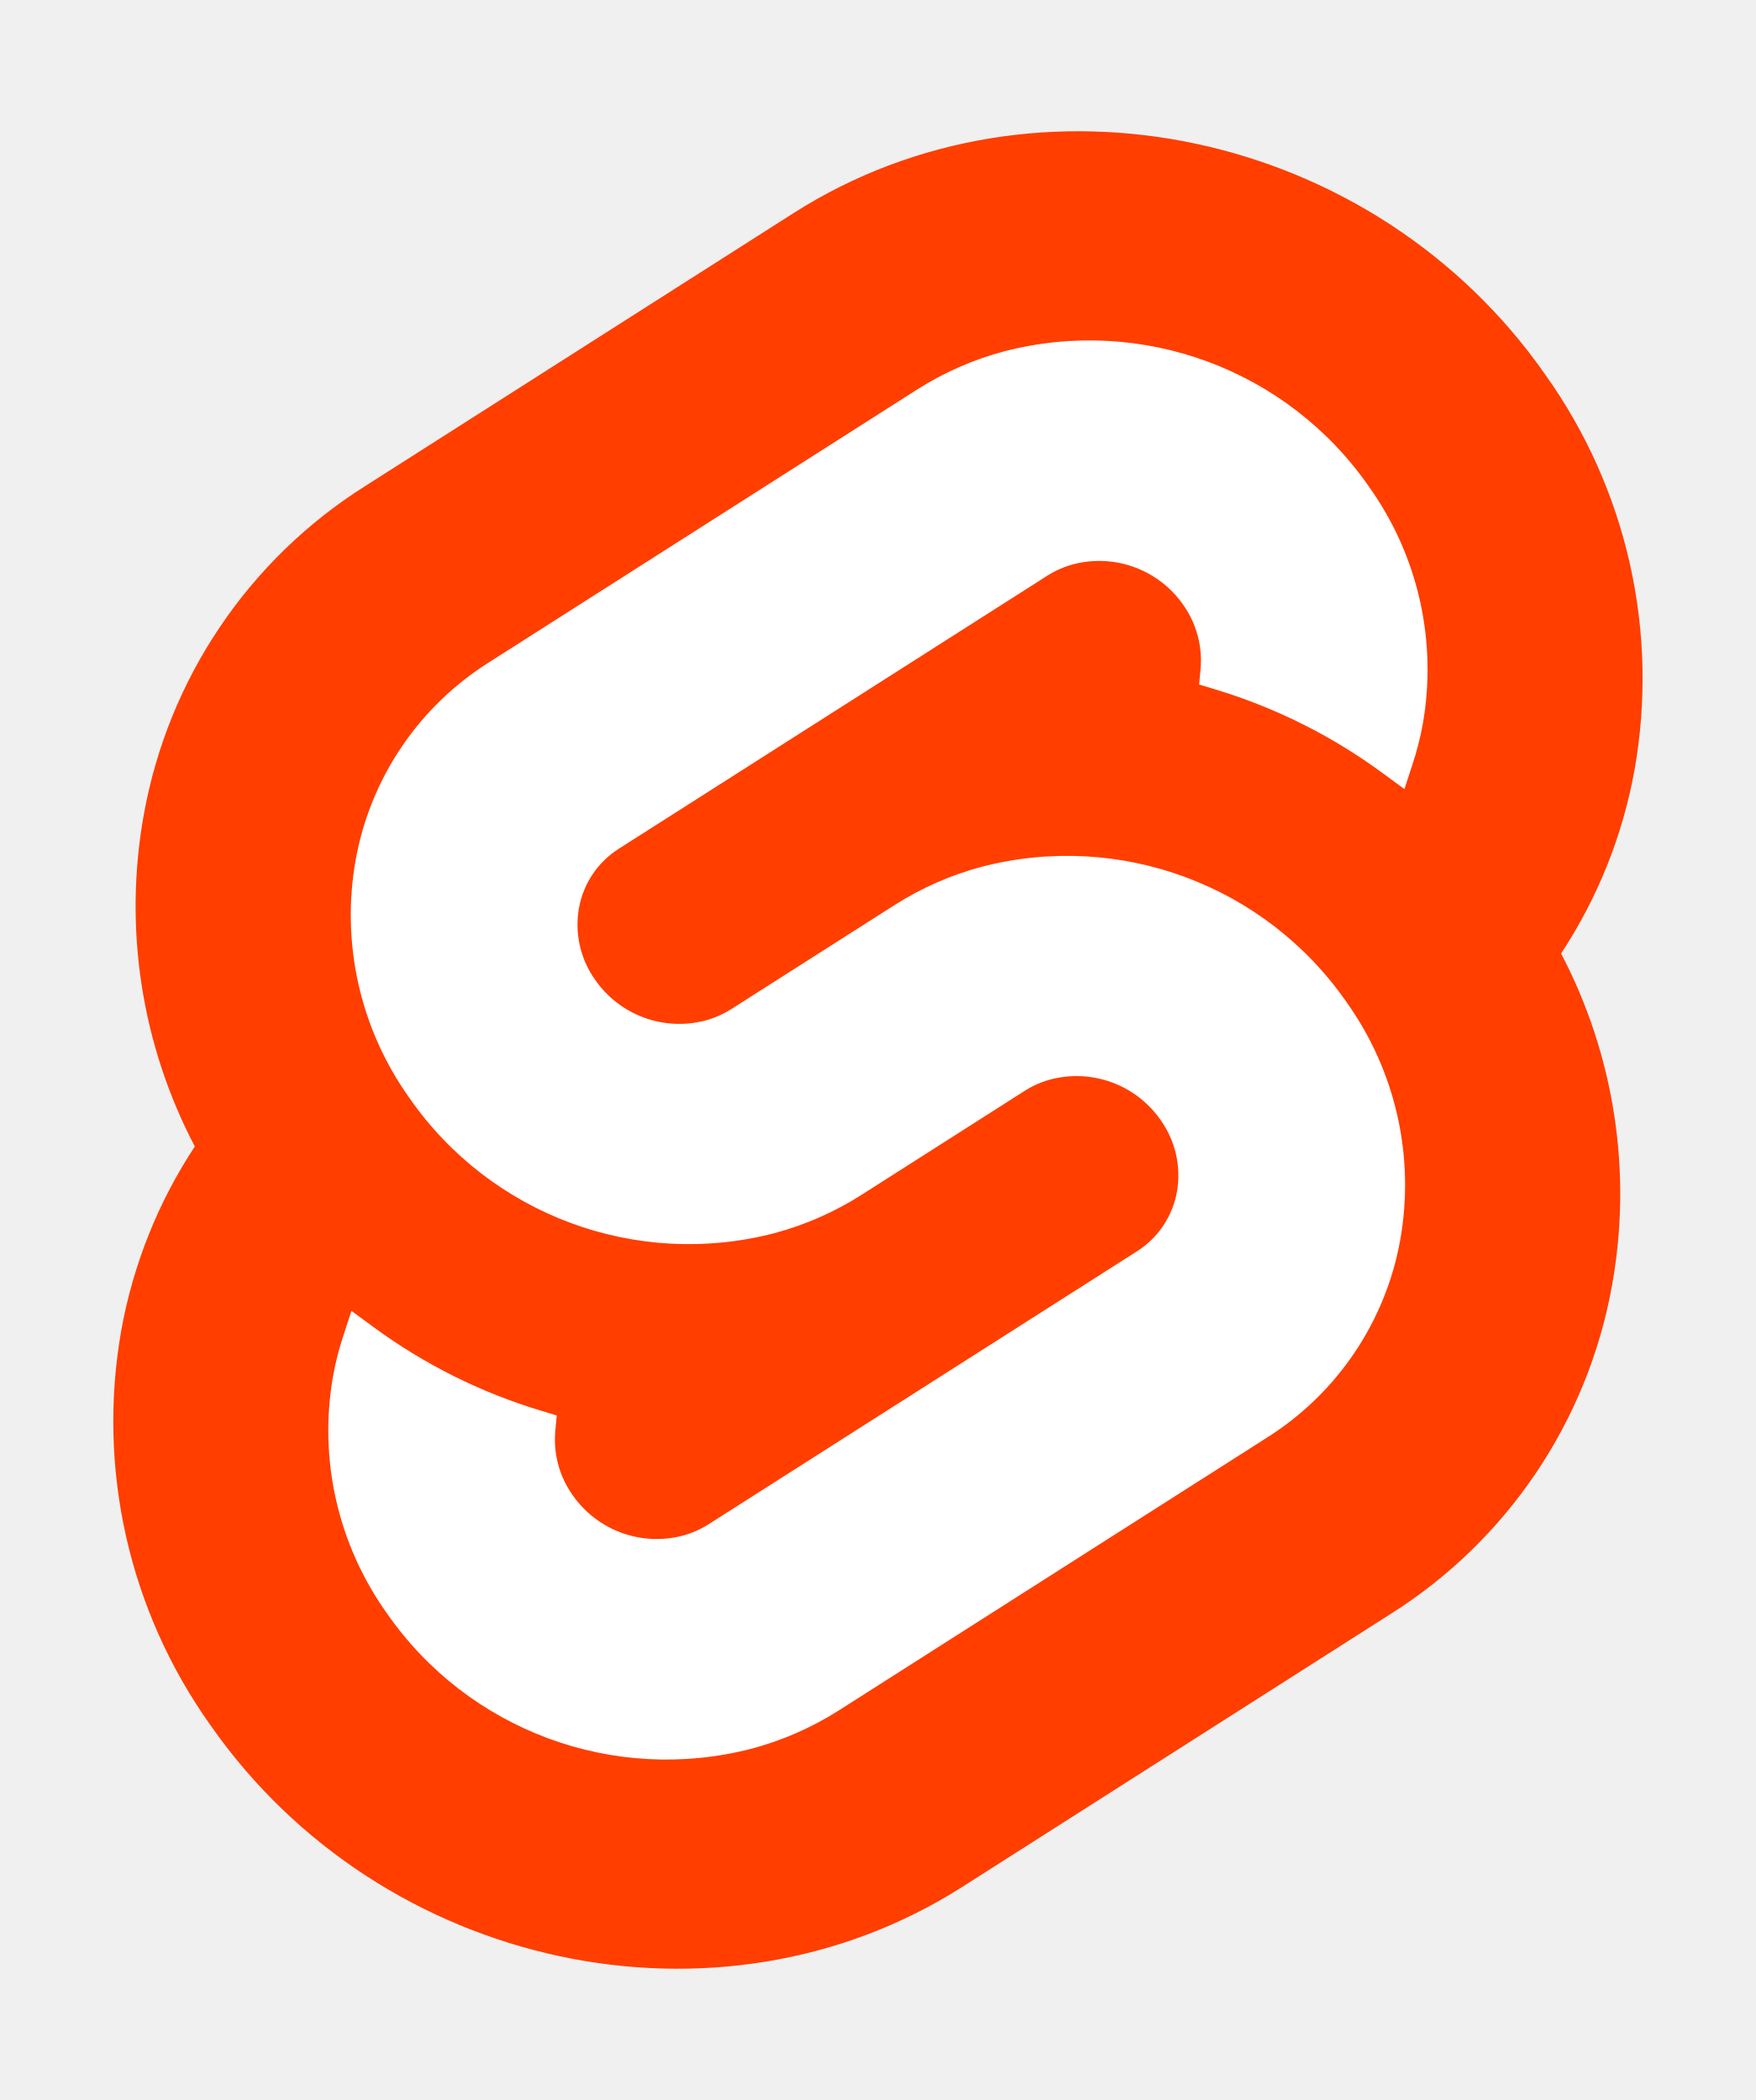
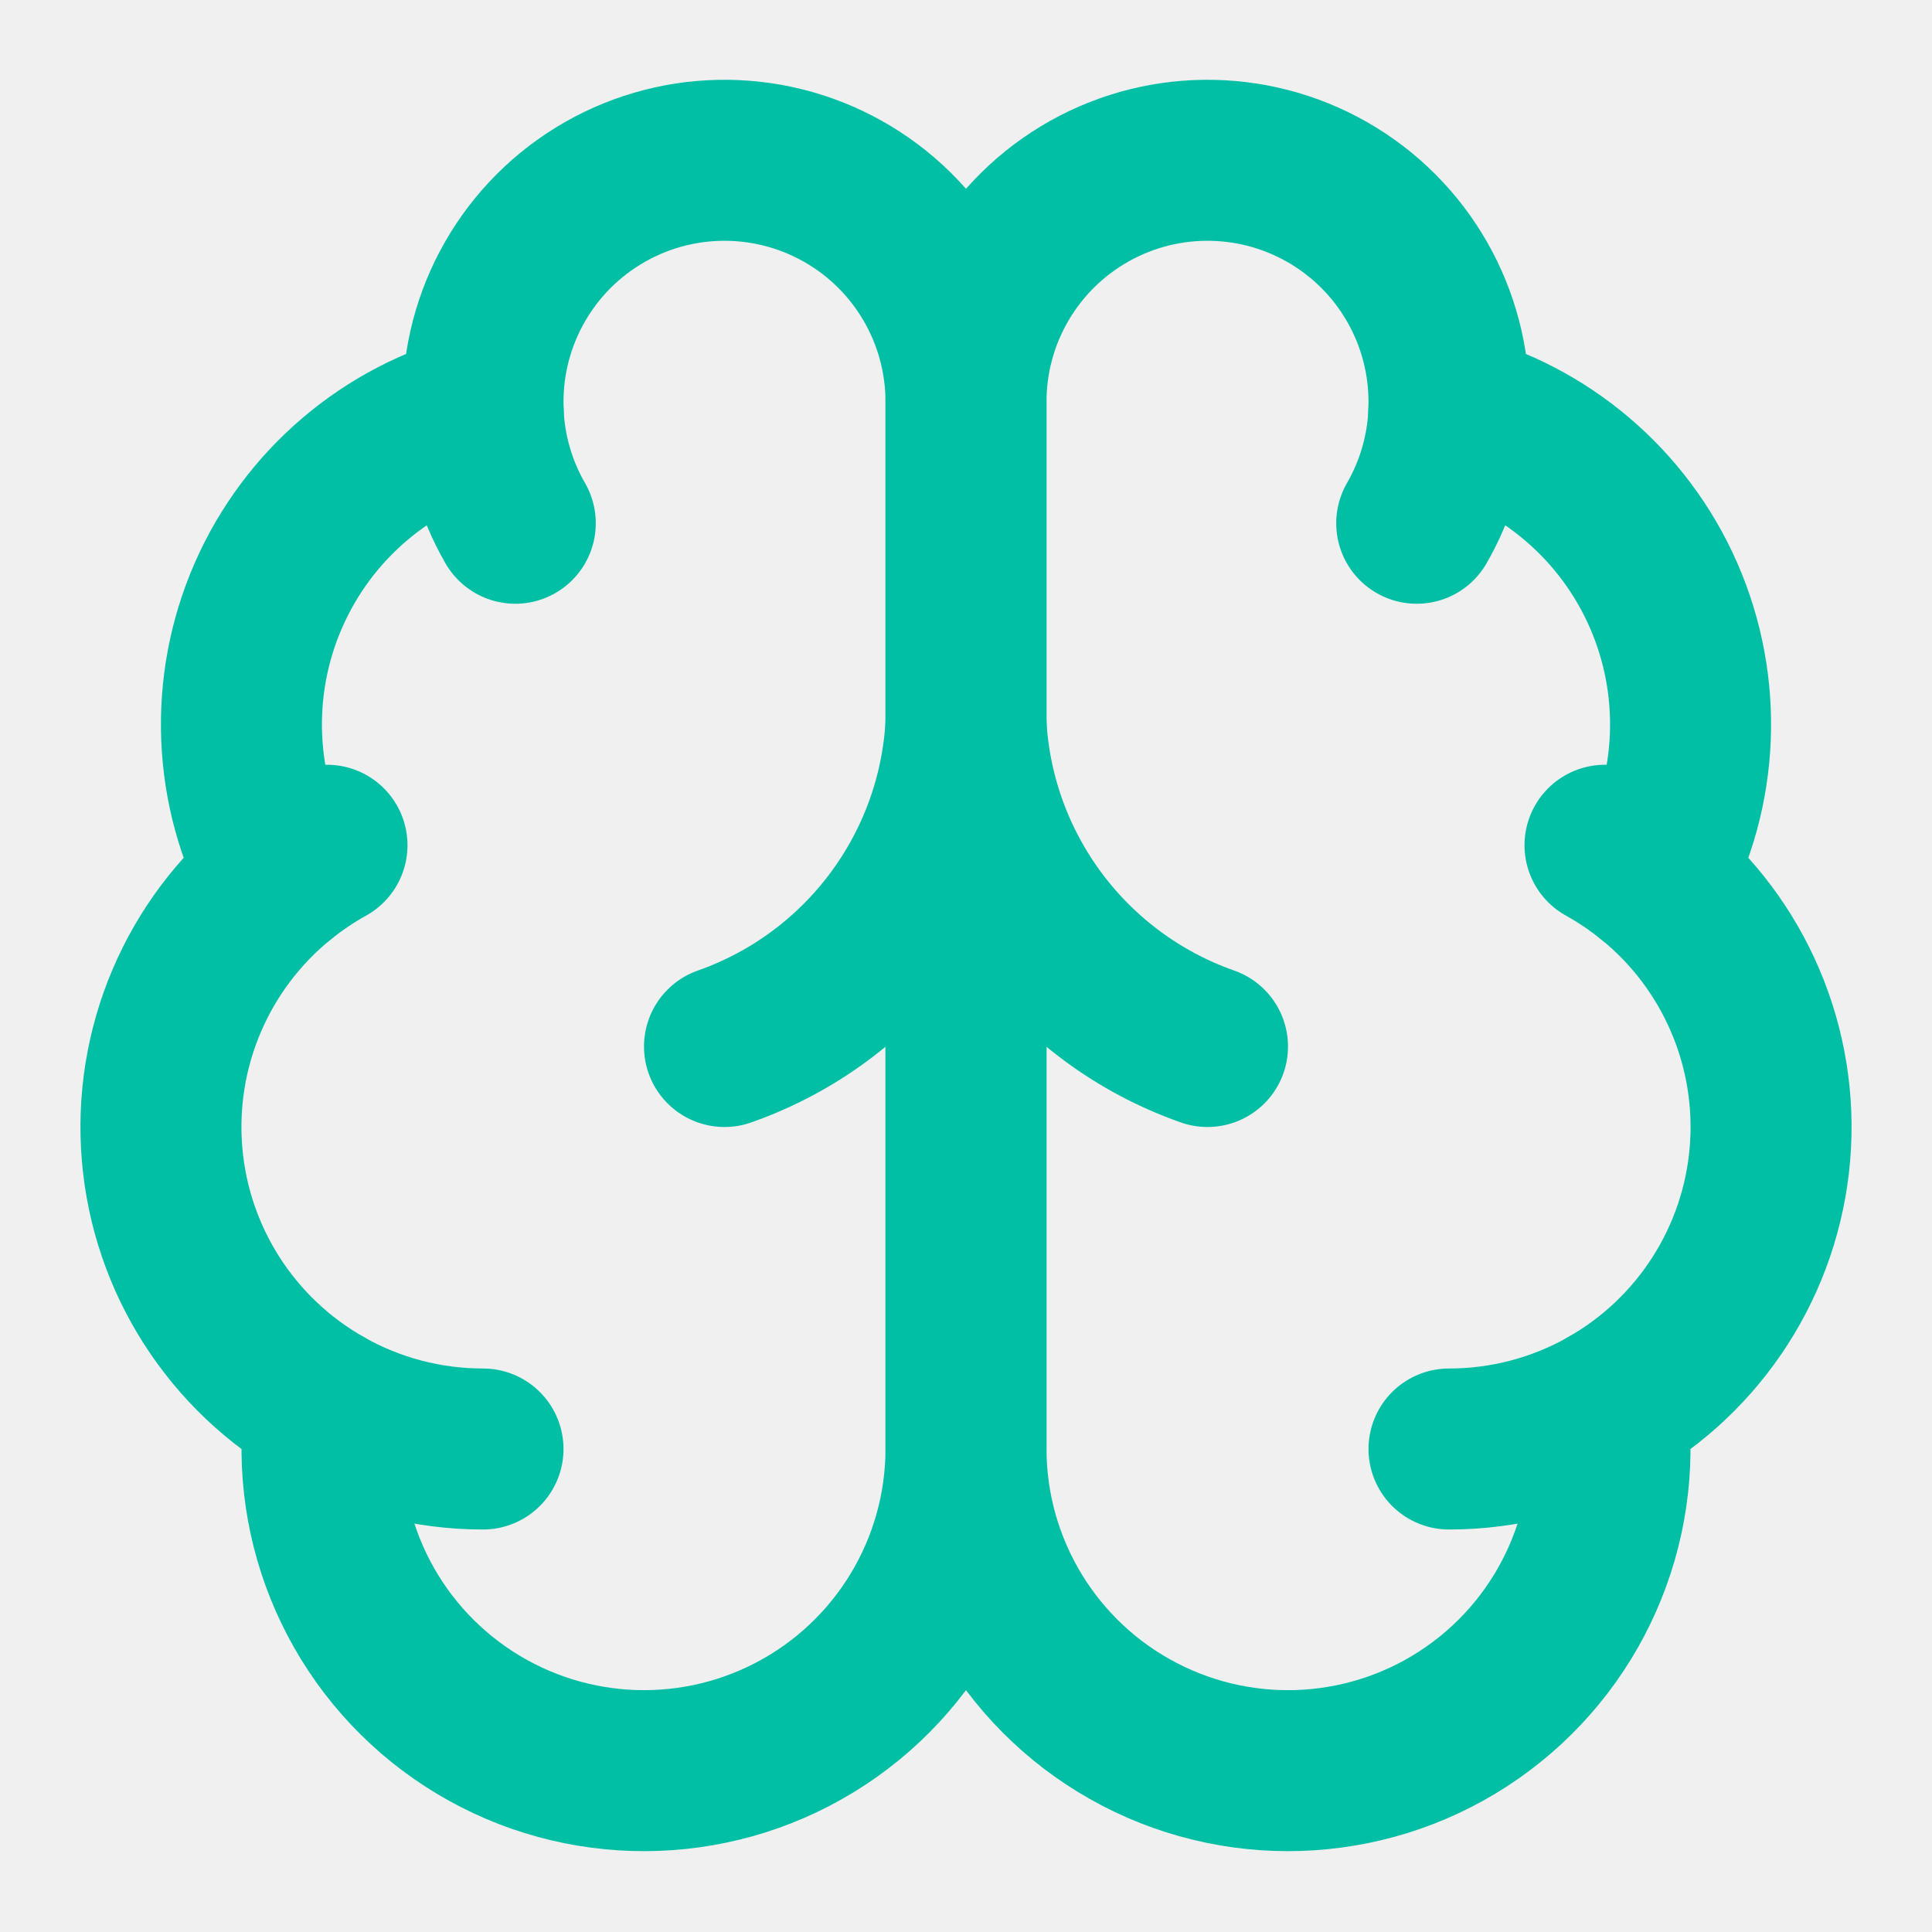
- <svg xmlns="http://www.w3.org/2000/svg" width="107" height="128" viewBox="0 0 107 128">
-   <path d="M94.157 22.819c-10.4-14.885-30.94-19.297-45.792-9.835L22.282 29.608A29.92 29.92 0 0 0 8.764 49.65a31.5 31.5 0 0 0 3.108 20.231 30 30 0 0 0-4.477 11.183 31.9 31.9 0 0 0 5.448 24.116c10.402 14.887 30.942 19.297 45.791 9.835l26.083-16.624A29.92 29.92 0 0 0 98.235 78.35a31.53 31.53 0 0 0-3.105-20.232 30 30 0 0 0 4.474-11.182 31.88 31.88 0 0 0-5.447-24.116" style="fill:#ff3e00" />
-   <path d="M45.817 106.582a20.72 20.72 0 0 1-22.237-8.243 19.17 19.17 0 0 1-3.277-14.503 18 18 0 0 1 .624-2.435l.49-1.498 1.337.981a33.6 33.6 0 0 0 10.203 5.098l.97.294-.09.968a5.85 5.85 0 0 0 1.052 3.878 6.24 6.24 0 0 0 6.695 2.485 5.8 5.8 0 0 0 1.603-.704L69.27 76.28a5.43 5.43 0 0 0 2.45-3.631 5.8 5.8 0 0 0-.987-4.371 6.24 6.24 0 0 0-6.698-2.487 5.7 5.7 0 0 0-1.6.704l-9.953 6.345a19 19 0 0 1-5.296 2.326 20.72 20.72 0 0 1-22.237-8.243 19.17 19.17 0 0 1-3.277-14.502 17.99 17.99 0 0 1 8.13-12.052l26.081-16.623a19 19 0 0 1 5.3-2.329 20.72 20.72 0 0 1 22.237 8.243 19.17 19.17 0 0 1 3.277 14.503 18 18 0 0 1-.624 2.435l-.49 1.498-1.337-.98a33.6 33.6 0 0 0-10.203-5.1l-.97-.294.09-.968a5.86 5.86 0 0 0-1.052-3.878 6.24 6.24 0 0 0-6.696-2.485 5.8 5.8 0 0 0-1.602.704L37.73 51.72a5.42 5.42 0 0 0-2.449 3.63 5.79 5.79 0 0 0 .986 4.372 6.24 6.24 0 0 0 6.698 2.486 5.8 5.8 0 0 0 1.602-.704l9.952-6.342a19 19 0 0 1 5.295-2.328 20.72 20.72 0 0 1 22.237 8.242 19.17 19.17 0 0 1 3.277 14.503 18 18 0 0 1-8.13 12.053l-26.081 16.622a19 19 0 0 1-5.3 2.328" style="fill:#fff" />
+ <svg xmlns="http://www.w3.org/2000/svg" width="24" height="24" viewBox="0 0 24 24" fill="none" stroke="#00bfa5" stroke-width="2" stroke-linecap="round" stroke-linejoin="round" class="lucide lucide-brain">
+   <path d="M12 5a3 3 0 1 0-5.997.125 4 4 0 0 0-2.526 5.77 4 4 0 0 0 .556 6.588A4 4 0 1 0 12 18Z" />
+   <path d="M12 5a3 3 0 1 1 5.997.125 4 4 0 0 1 2.526 5.77 4 4 0 0 1-.556 6.588A4 4 0 1 1 12 18Z" />
+   <path d="M15 13a4.5 4.5 0 0 1-3-4 4.5 4.5 0 0 1-3 4" />
+   <path d="M17.599 6.5a3 3 0 0 0 .399-1.375" />
+   <path d="M6.002 5.125A3 3 0 0 0 6.401 6.5" />
+   <path d="M3.477 10.896a4 4 0 0 1 .585-.396" />
+   <path d="M19.938 10.5a4 4 0 0 1 .585.396" />
+   <path d="M6 18a4 4 0 0 1-1.967-.516" />
+   <path d="M19.967 17.484A4 4 0 0 1 18 18" />
</svg>
